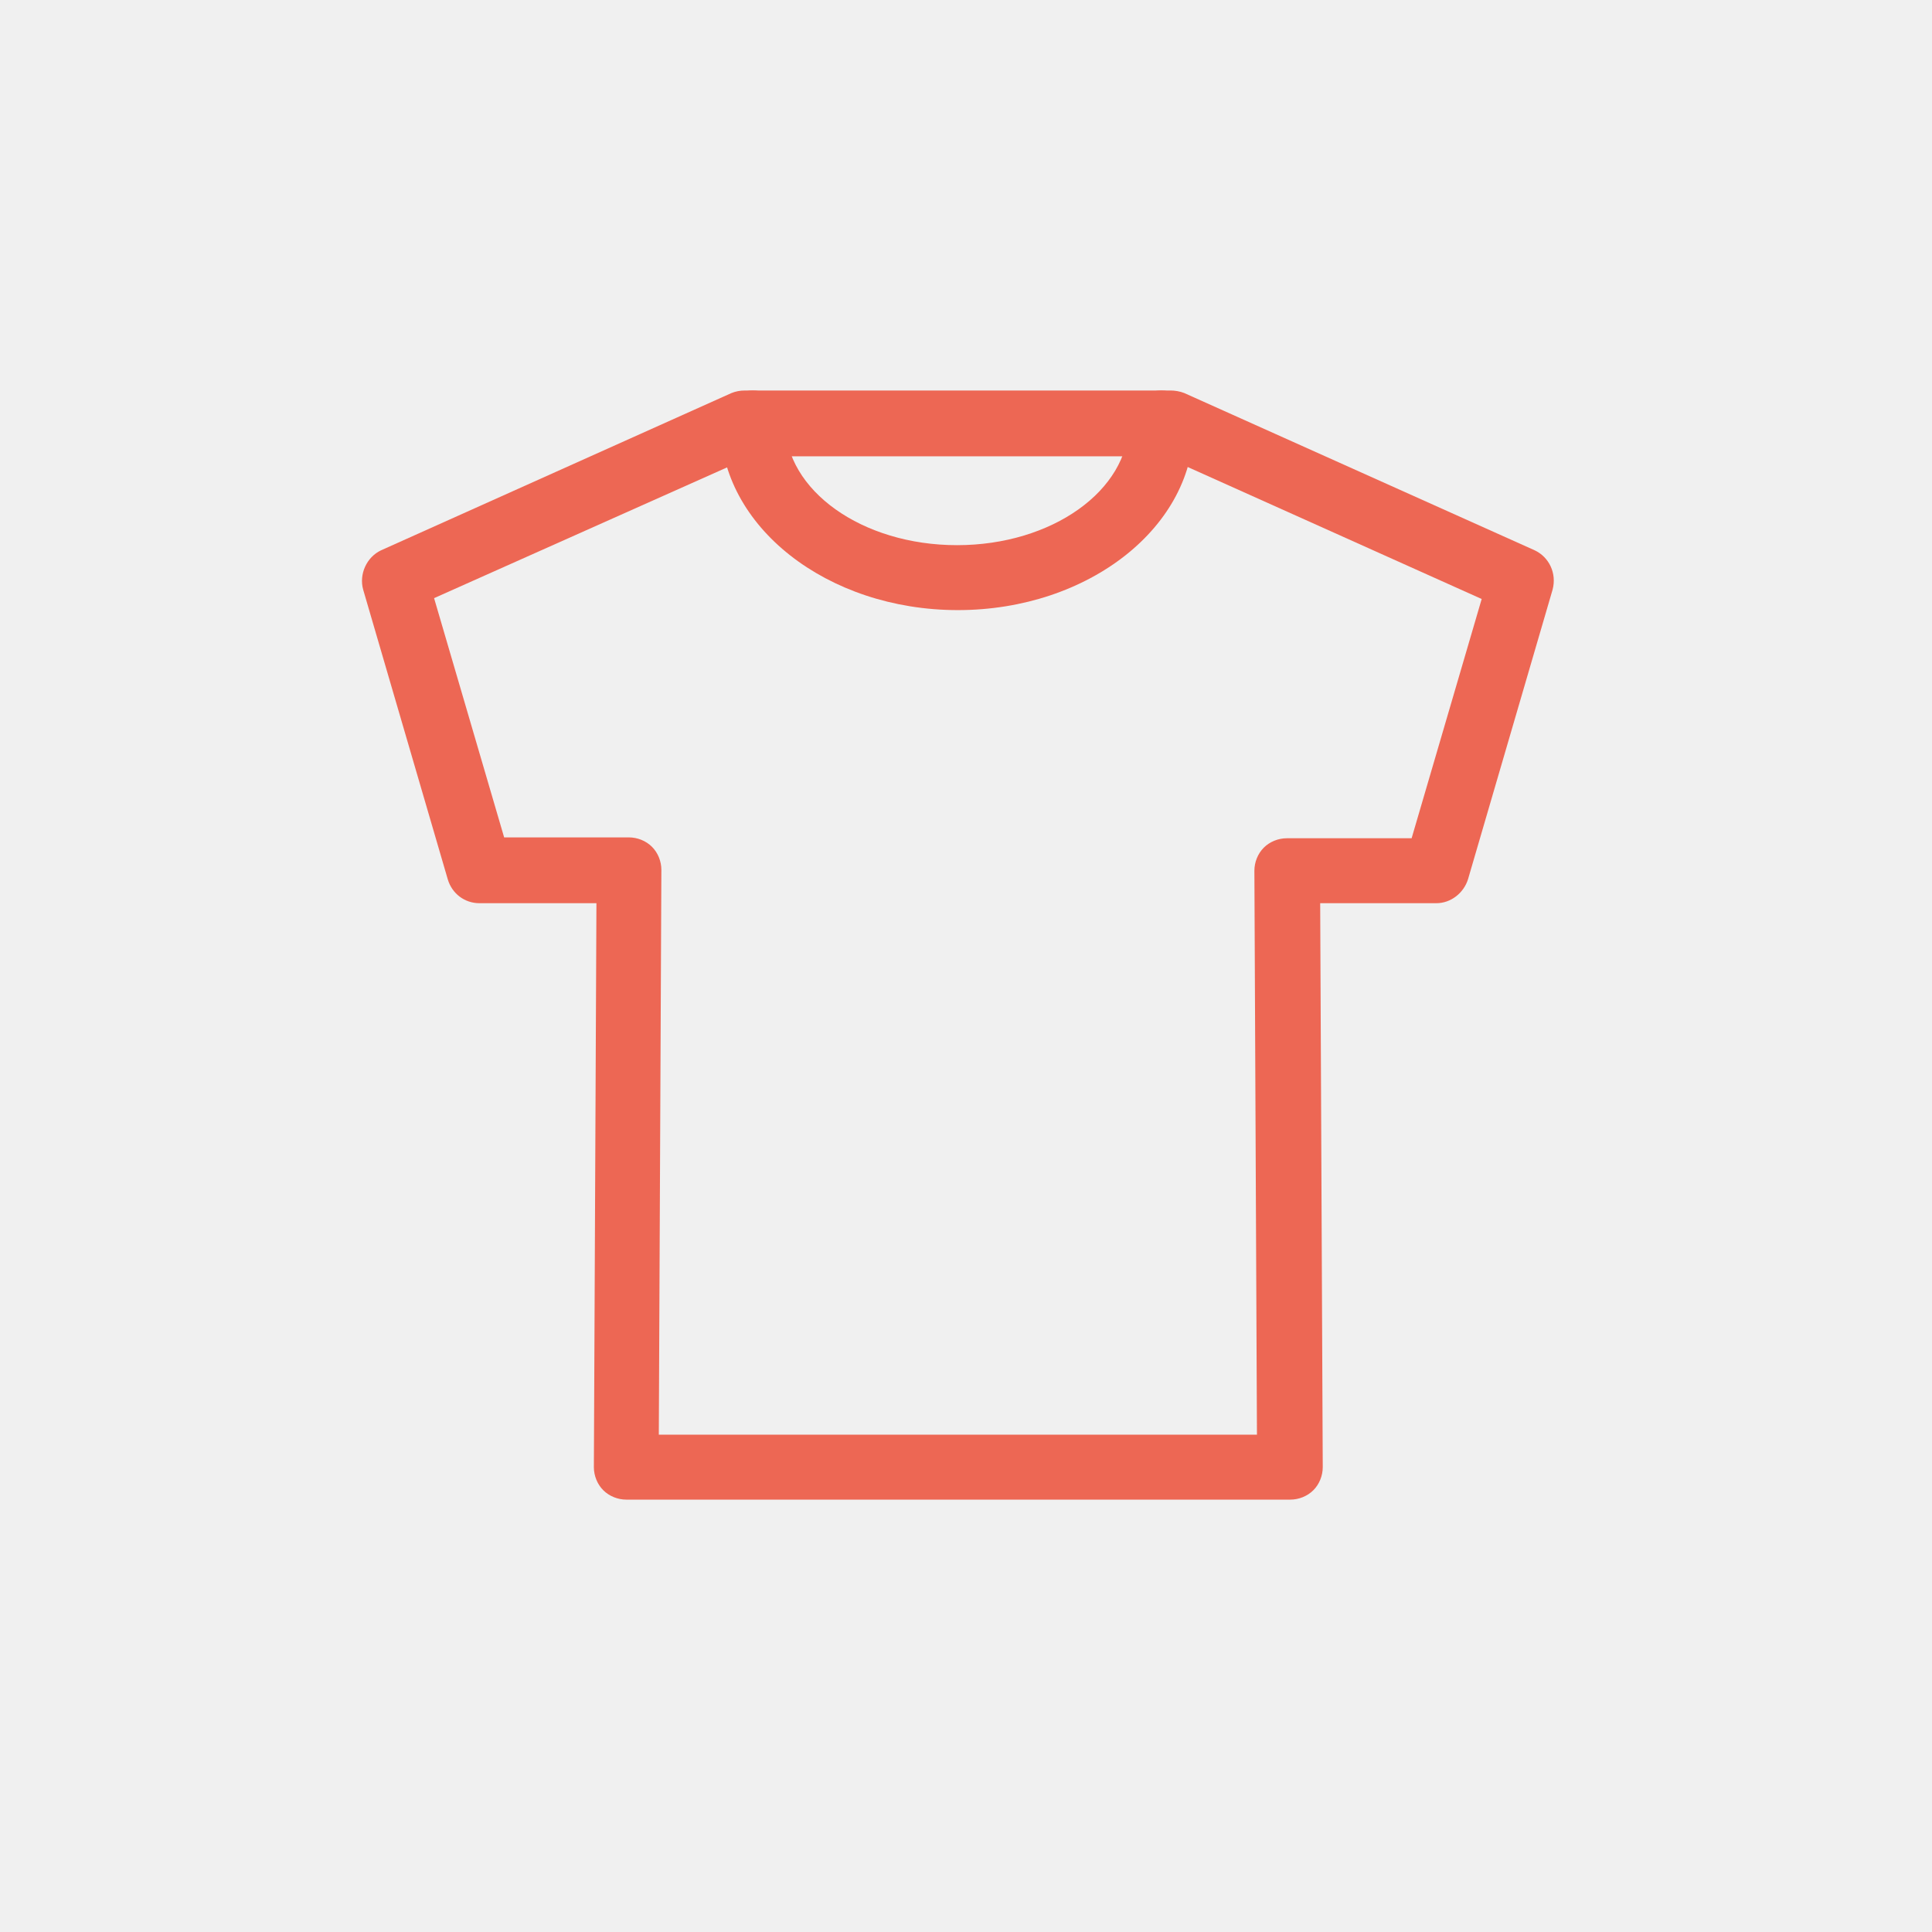
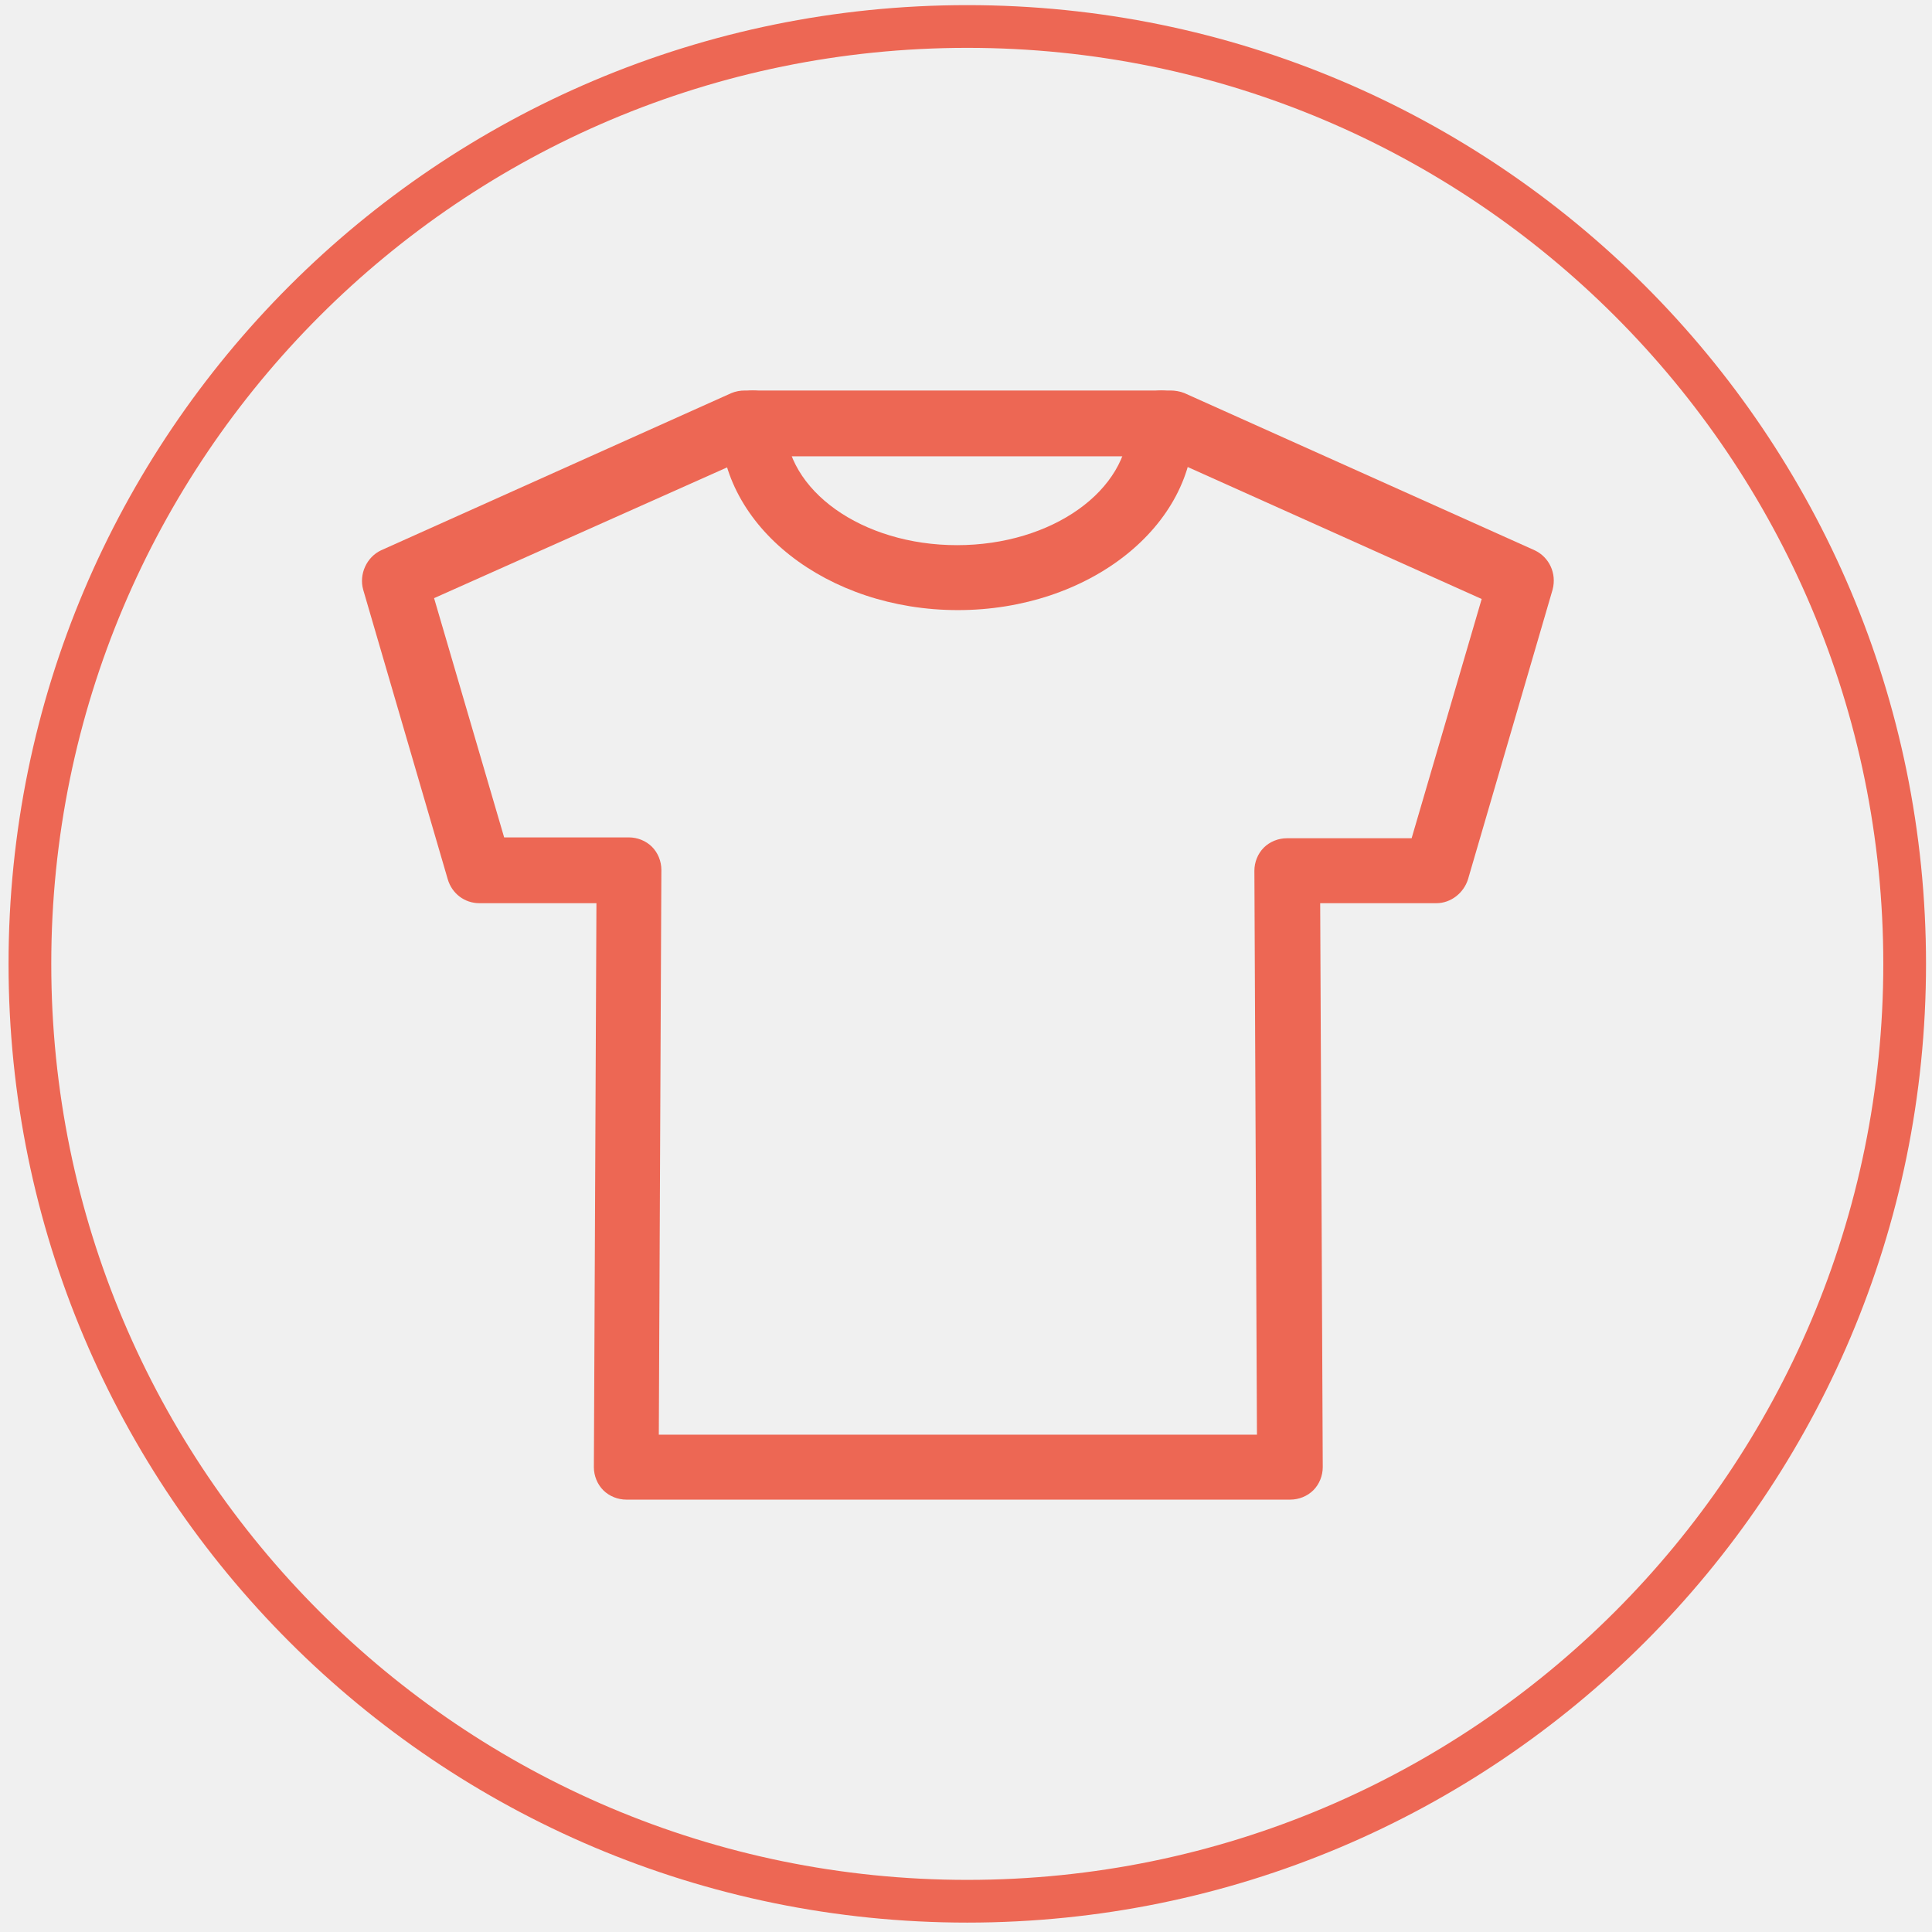
<svg xmlns="http://www.w3.org/2000/svg" version="1.1" id="Calque_1" x="0px" y="0px" viewBox="0 0 226.1 226.1" style="enable-background:new 0 0 226.1 226.1;" xml:space="preserve">
  <style type="text/css">
	.st0{fill-rule:evenodd;clip-rule:evenodd;fill:#FFFFFF;}
	.st1{fill:#FFFFFF;}
	.st2{fill:#ED6754;}
	.st3{fill-rule:evenodd;clip-rule:evenodd;fill:#8CC63F;}
	.st4{fill-rule:evenodd;clip-rule:evenodd;fill:#595959;}
	.st5{fill:#8CC63F;}
	.st6{fill:#595959;}
	.st7{fill:#999999;}
	.st8{fill:#29ABE2;}
	.st9{fill:#FBB07F;}
	.st10{fill:#0071BC;}
	.st11{fill:#CBE021;}
	.st12{fill:#00A99D;}
	.st13{fill:#FF99AC;}
+ 	.st14{fill:none;stroke:#8CC63F;stroke-width:5;stroke-miterlimit:10;}
+ 	.st15{fill:none;stroke:#CBE021;stroke-width:5;stroke-miterlimit:10;}
+ 	.st16{fill:none;stroke:#FBB07F;stroke-width:5;stroke-miterlimit:10;}
+ 	.st17{fill:none;stroke:#00A99D;stroke-width:5;stroke-miterlimit:10;}
+ 	.st18{fill:none;stroke:#29ABE2;stroke-width:5;stroke-miterlimit:10;}
+ 	.st19{fill:none;stroke:#0071BC;stroke-width:5;stroke-miterlimit:10;}
+ 	.st20{fill:none;stroke:#ED6754;stroke-width:5;stroke-miterlimit:10;}
+ 	.st21{fill:none;stroke:#FF99AC;stroke-width:5;stroke-miterlimit:10;}
+ 	.st22{fill:none;stroke:#999999;stroke-width:5;stroke-miterlimit:10;}
</style>
  <g>
    <g>
      <g>
        <path class="st2" d="M151,175.5H73.3c-1,0-2-0.4-2.7-1.1c-0.7-0.7-1.1-1.7-1.1-2.7l0.3-66H56.1c-1.7,0-3.2-1.1-3.7-2.8L42.5,69     c-0.5-1.8,0.4-3.8,2.1-4.6l41-18.4c0.5-0.2,1-0.3,1.6-0.3H137c0.5,0,1.1,0.1,1.6,0.3l41,18.4c1.7,0.8,2.6,2.7,2.1,4.6l-9.9,33.9     c-0.5,1.6-2,2.8-3.7,2.8h-13.6l0.3,66c0,1-0.4,2-1.1,2.7C153,175.1,152,175.5,151,175.5z M77.1,167.9h70l-0.3-66     c0-1,0.4-2,1.1-2.7c0.7-0.7,1.7-1.1,2.7-1.1h14.6l8.2-28l-37.2-16.7H88L50.8,70L59,98h14.6c1,0,2,0.4,2.7,1.1     c0.7,0.7,1.1,1.7,1.1,2.7L77.1,167.9z" />
      </g>
      <g>
        <path class="st2" d="M112.1,71.4c-15.3,0-27.8-9.8-27.8-21.9c0-2.1,1.7-3.8,3.8-3.8c2.1,0,3.8,1.7,3.8,3.8     c0,7.9,9,14.3,20.1,14.3s20.1-6.4,20.1-14.3c0-2.1,1.7-3.8,3.8-3.8c2.1,0,3.8,1.7,3.8,3.8C139.9,61.6,127.4,71.4,112.1,71.4z" />
      </g>
    </g>
  </g>
+   <g>
+     <circle class="st20" cx="113.2" cy="112.8" r="109.7" />
+   </g>
</svg>
